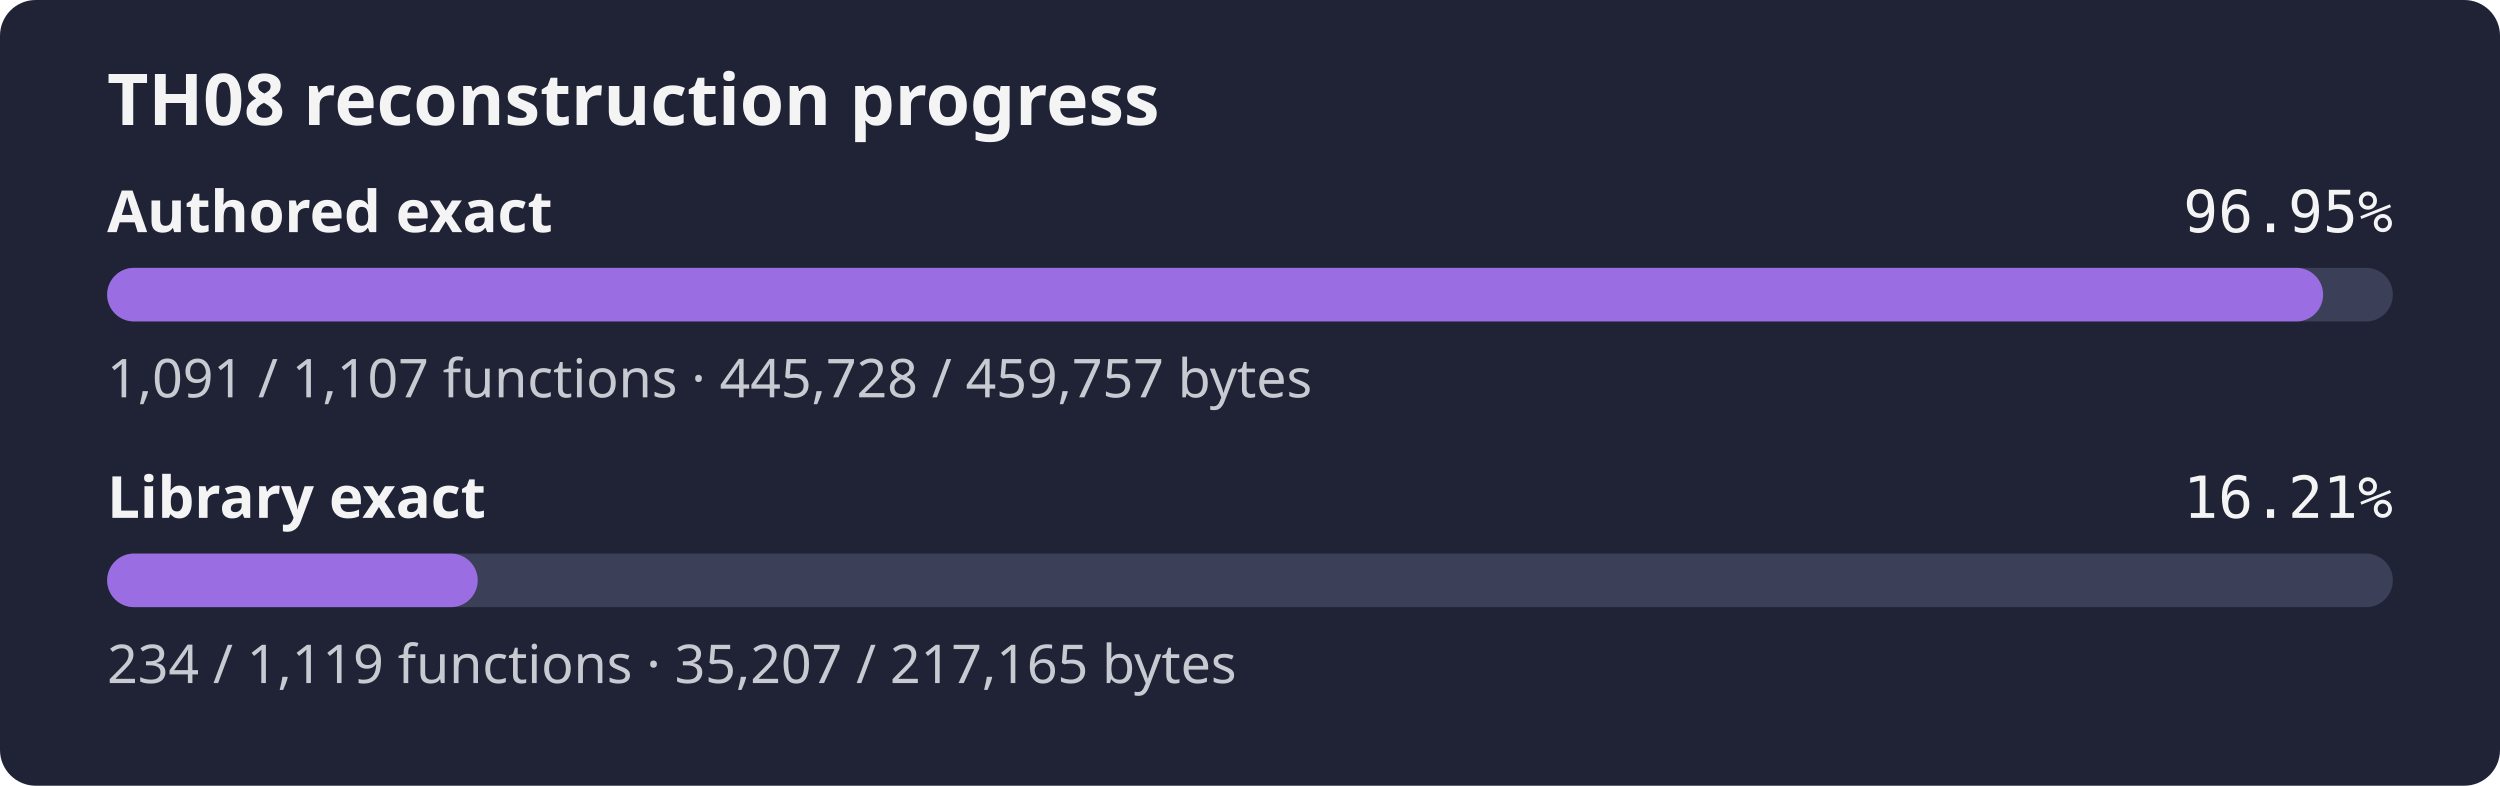
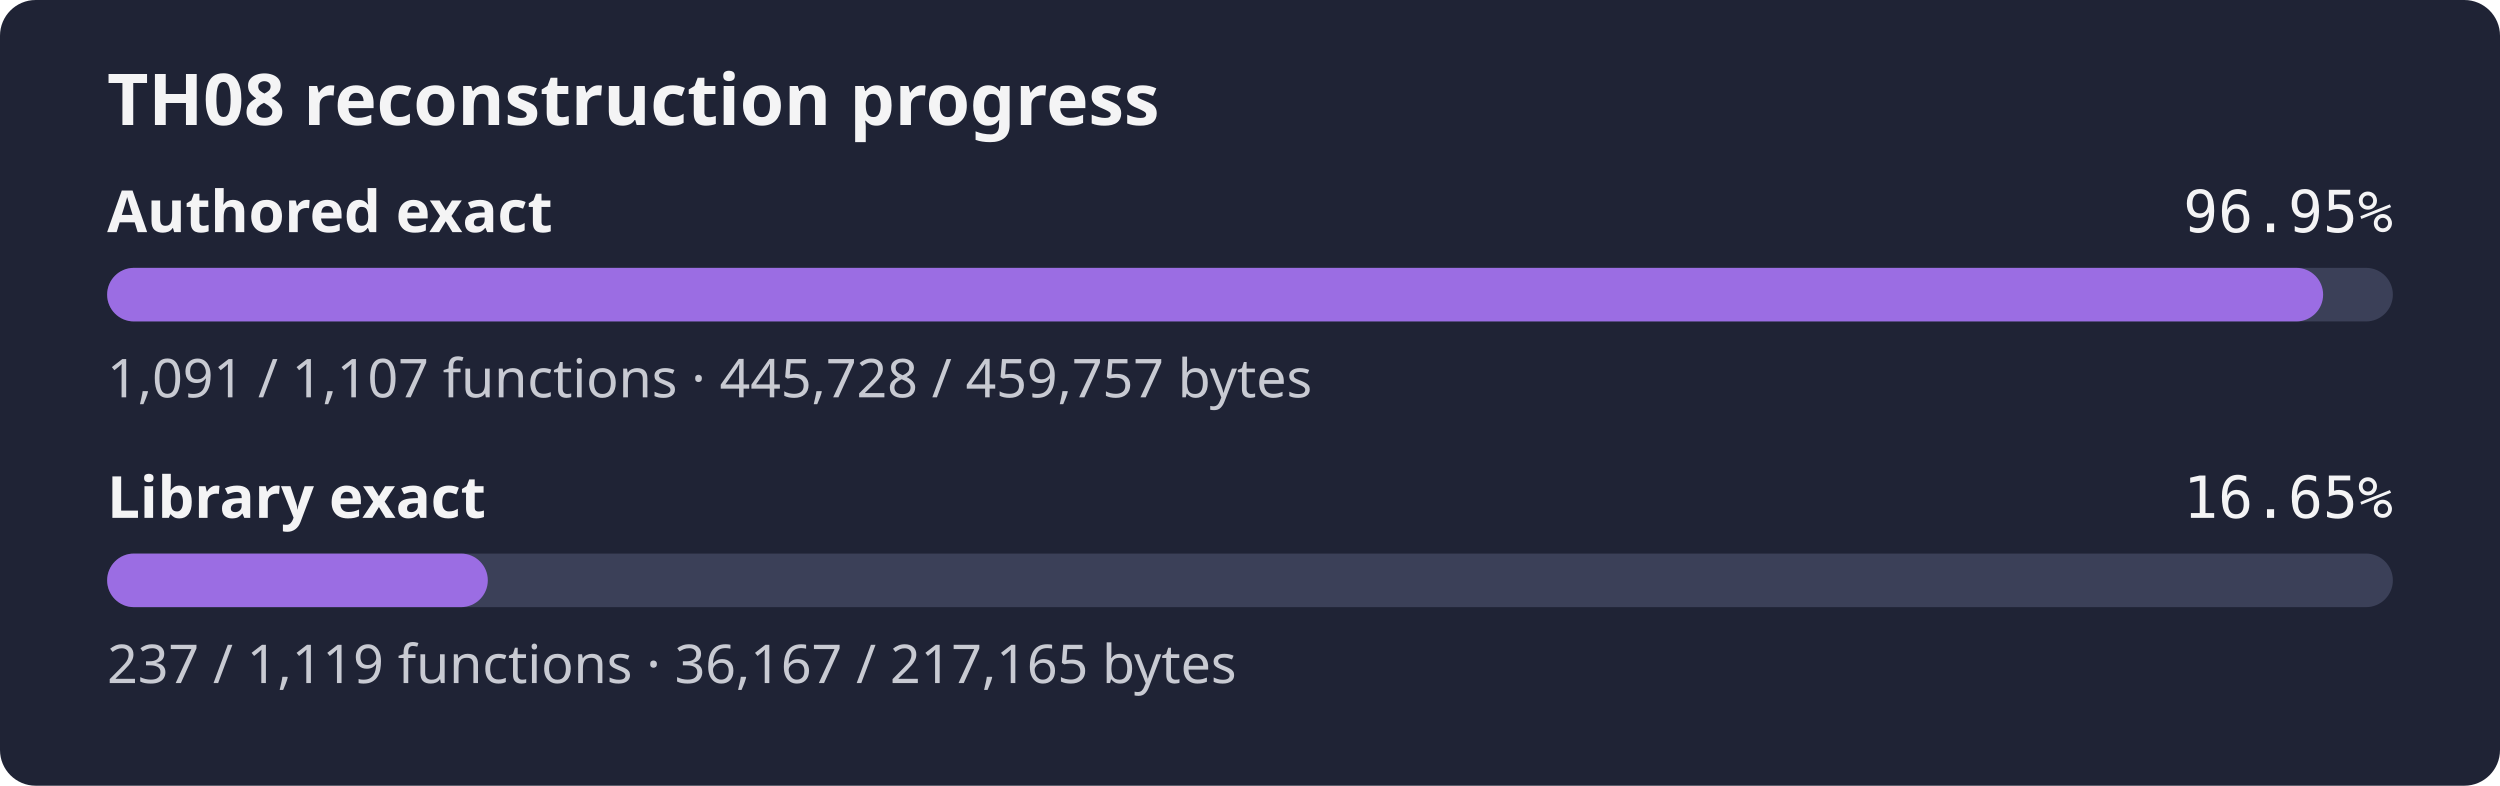
- <svg xmlns="http://www.w3.org/2000/svg" width="560" height="176" role="img" aria-label="TH08 reconstruction progress: authored 96.95% exact bytes, library 16.21% exact bytes">
+ <svg xmlns="http://www.w3.org/2000/svg" width="560" height="176" role="img" aria-label="TH08 reconstruction progress: authored 96.95% exact bytes, library 16.65% exact bytes">
  <rect width="560" height="176" rx="8" fill="#1f2335" />
  <text x="24" y="28" fill="#f4f4f5" font-family="sans-serif" font-size="16" font-weight="600">TH08 reconstruction progress</text>
  <text x="24" y="52" fill="#f4f4f5" font-family="sans-serif" font-size="13" font-weight="600">Authored exact</text>
  <text x="536" y="52" fill="#f4f4f5" text-anchor="end" font-family="monospace" font-size="13">96.95%</text>
  <rect x="24" y="60" width="512" height="12" rx="6" fill="#3b4058" />
  <rect x="24" y="60" width="496.38" height="12" rx="6" fill="#9b6de3" />
  <text x="24" y="89" fill="#c8cad2" font-family="sans-serif" font-size="12">1,091 / 1,107 functions · 445,728 / 459,757 bytes</text>
  <text x="24" y="116" fill="#f4f4f5" font-family="sans-serif" font-size="13" font-weight="600">Library exact</text>
-   <text x="536" y="116" fill="#f4f4f5" text-anchor="end" font-family="monospace" font-size="13">16.21%</text>
+   <text x="536" y="116" fill="#f4f4f5" text-anchor="end" font-family="monospace" font-size="13">16.65%</text>
  <rect x="24" y="124" width="512" height="12" rx="6" fill="#3b4058" />
-   <rect x="24" y="124" width="83.01" height="12" rx="6" fill="#9b6de3" />
-   <text x="24" y="153" fill="#c8cad2" font-family="sans-serif" font-size="12">234 / 1,119 functions · 35,207 / 217,165 bytes</text>
+   <rect x="24" y="124" width="85.27" height="12" rx="6" fill="#9b6de3" />
+   <text x="24" y="153" fill="#c8cad2" font-family="sans-serif" font-size="12">237 / 1,119 functions · 36,167 / 217,165 bytes</text>
</svg>
